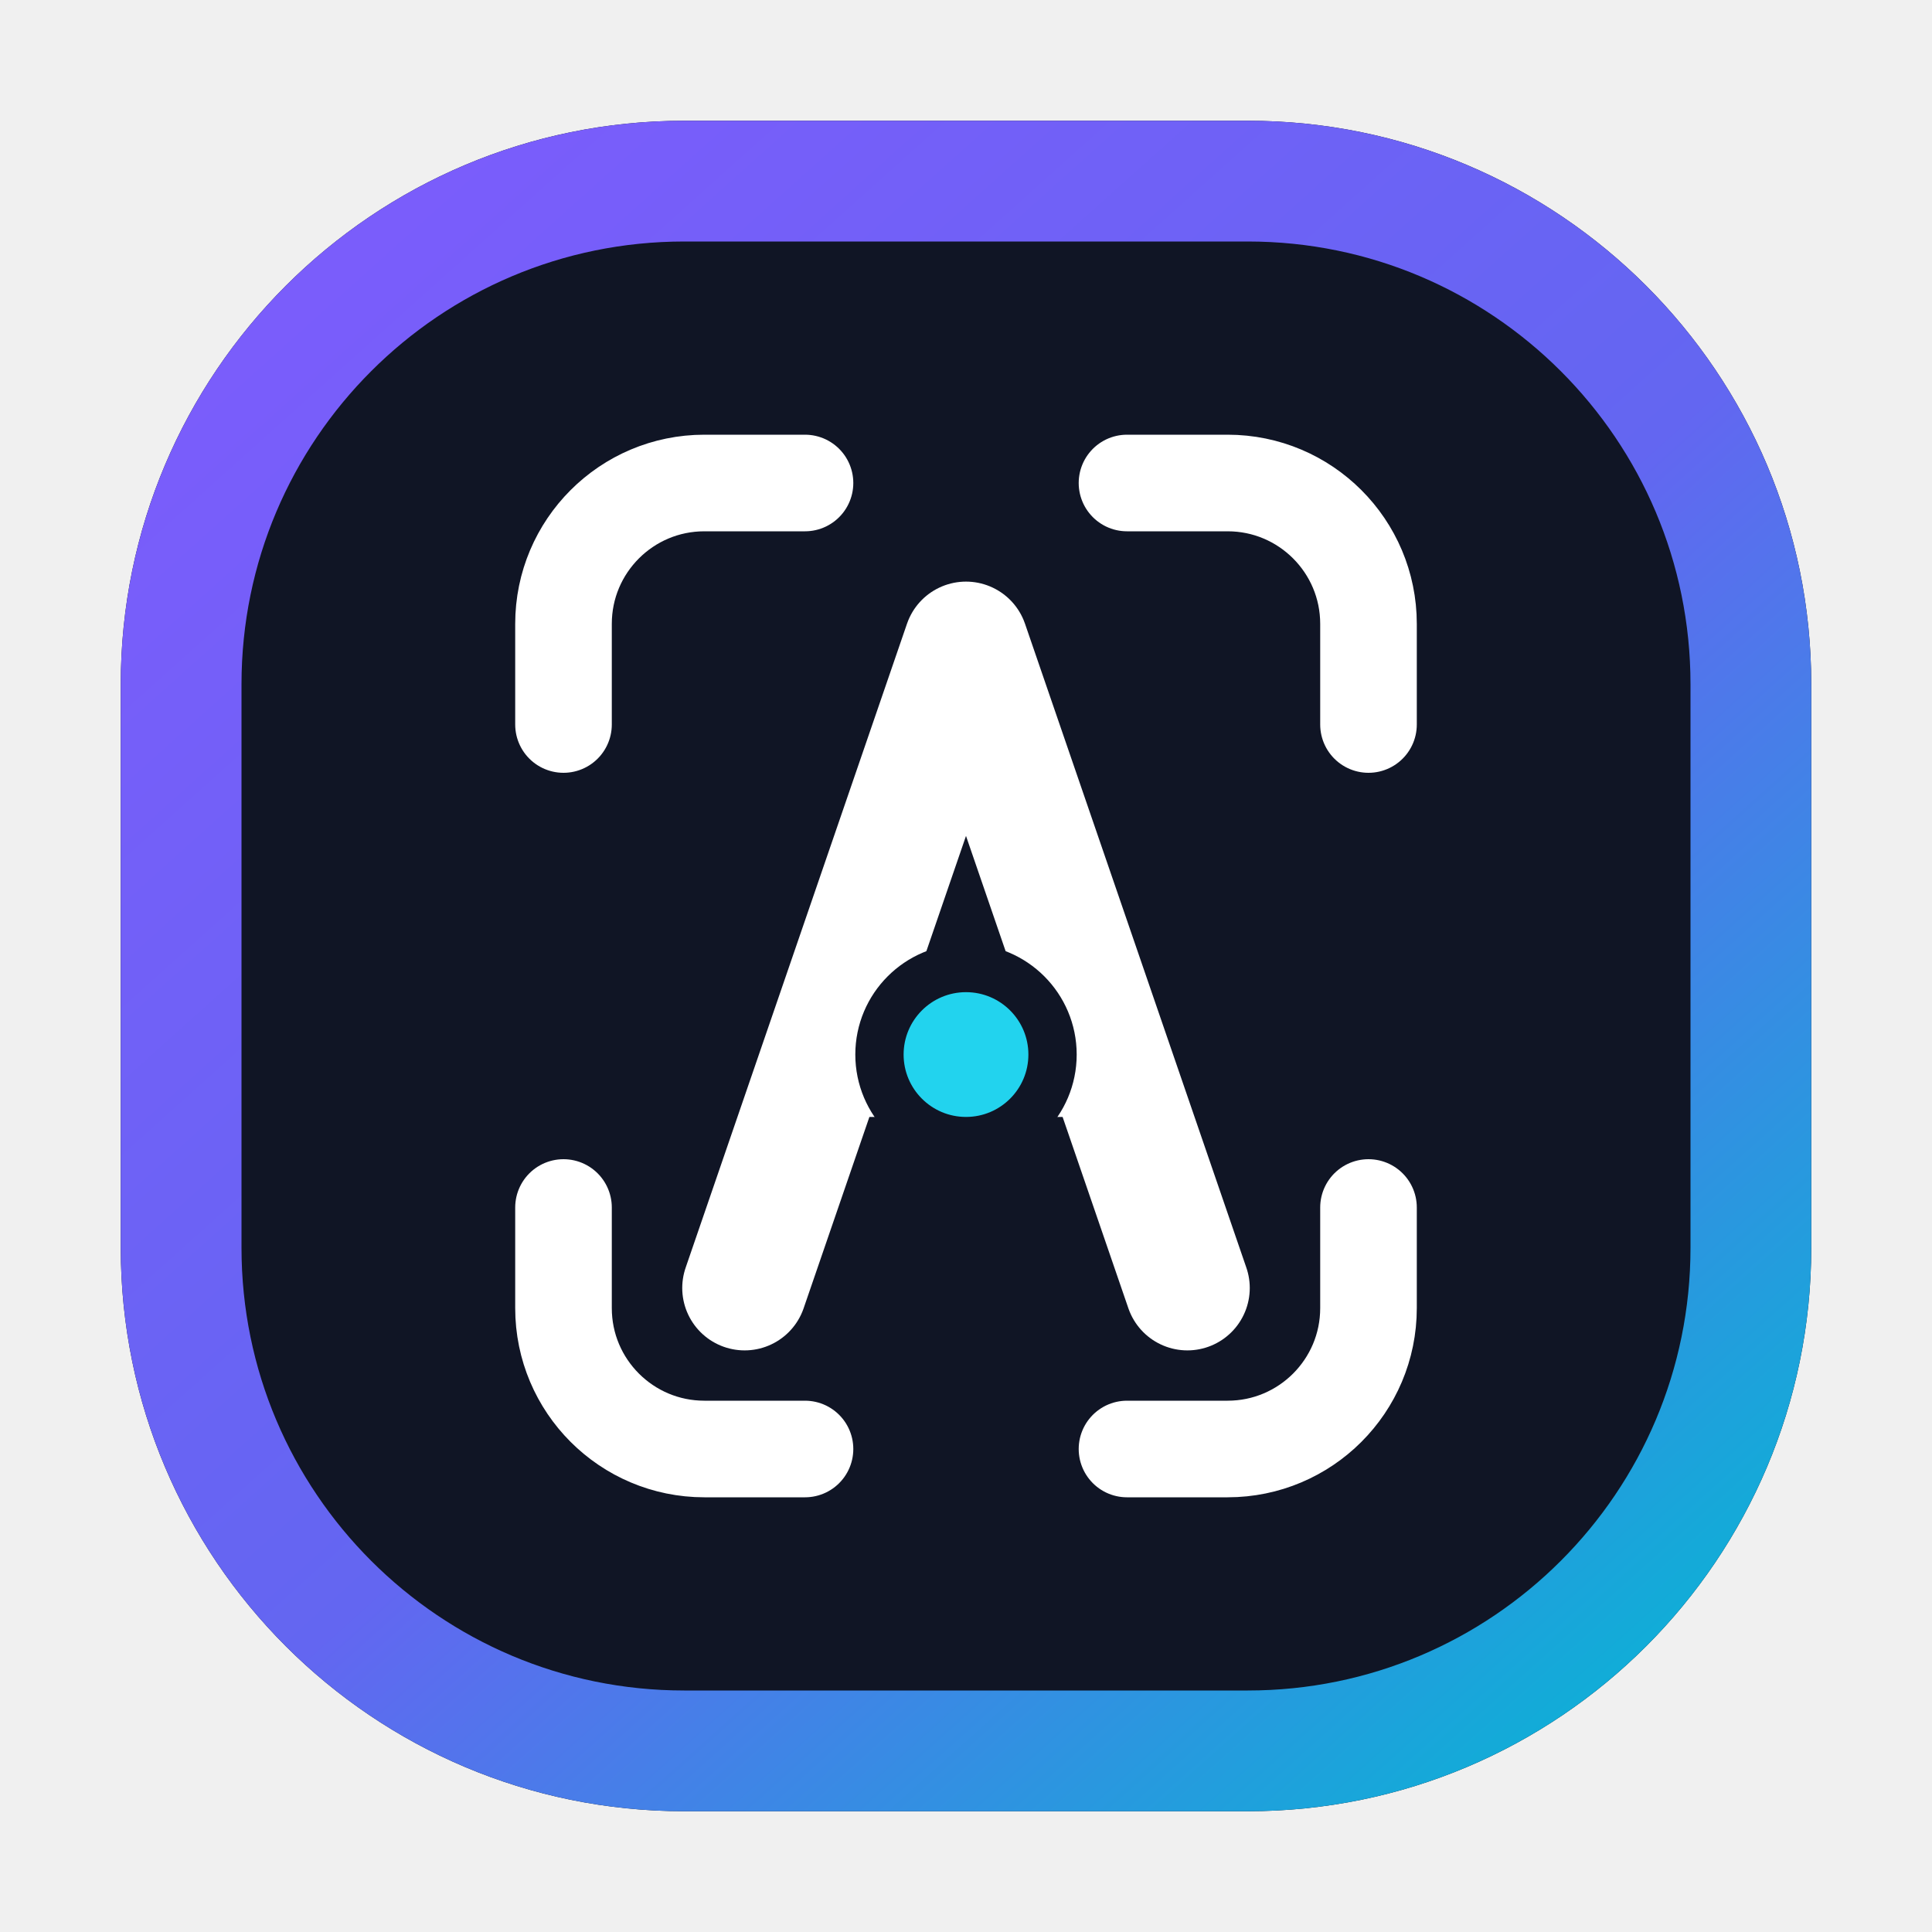
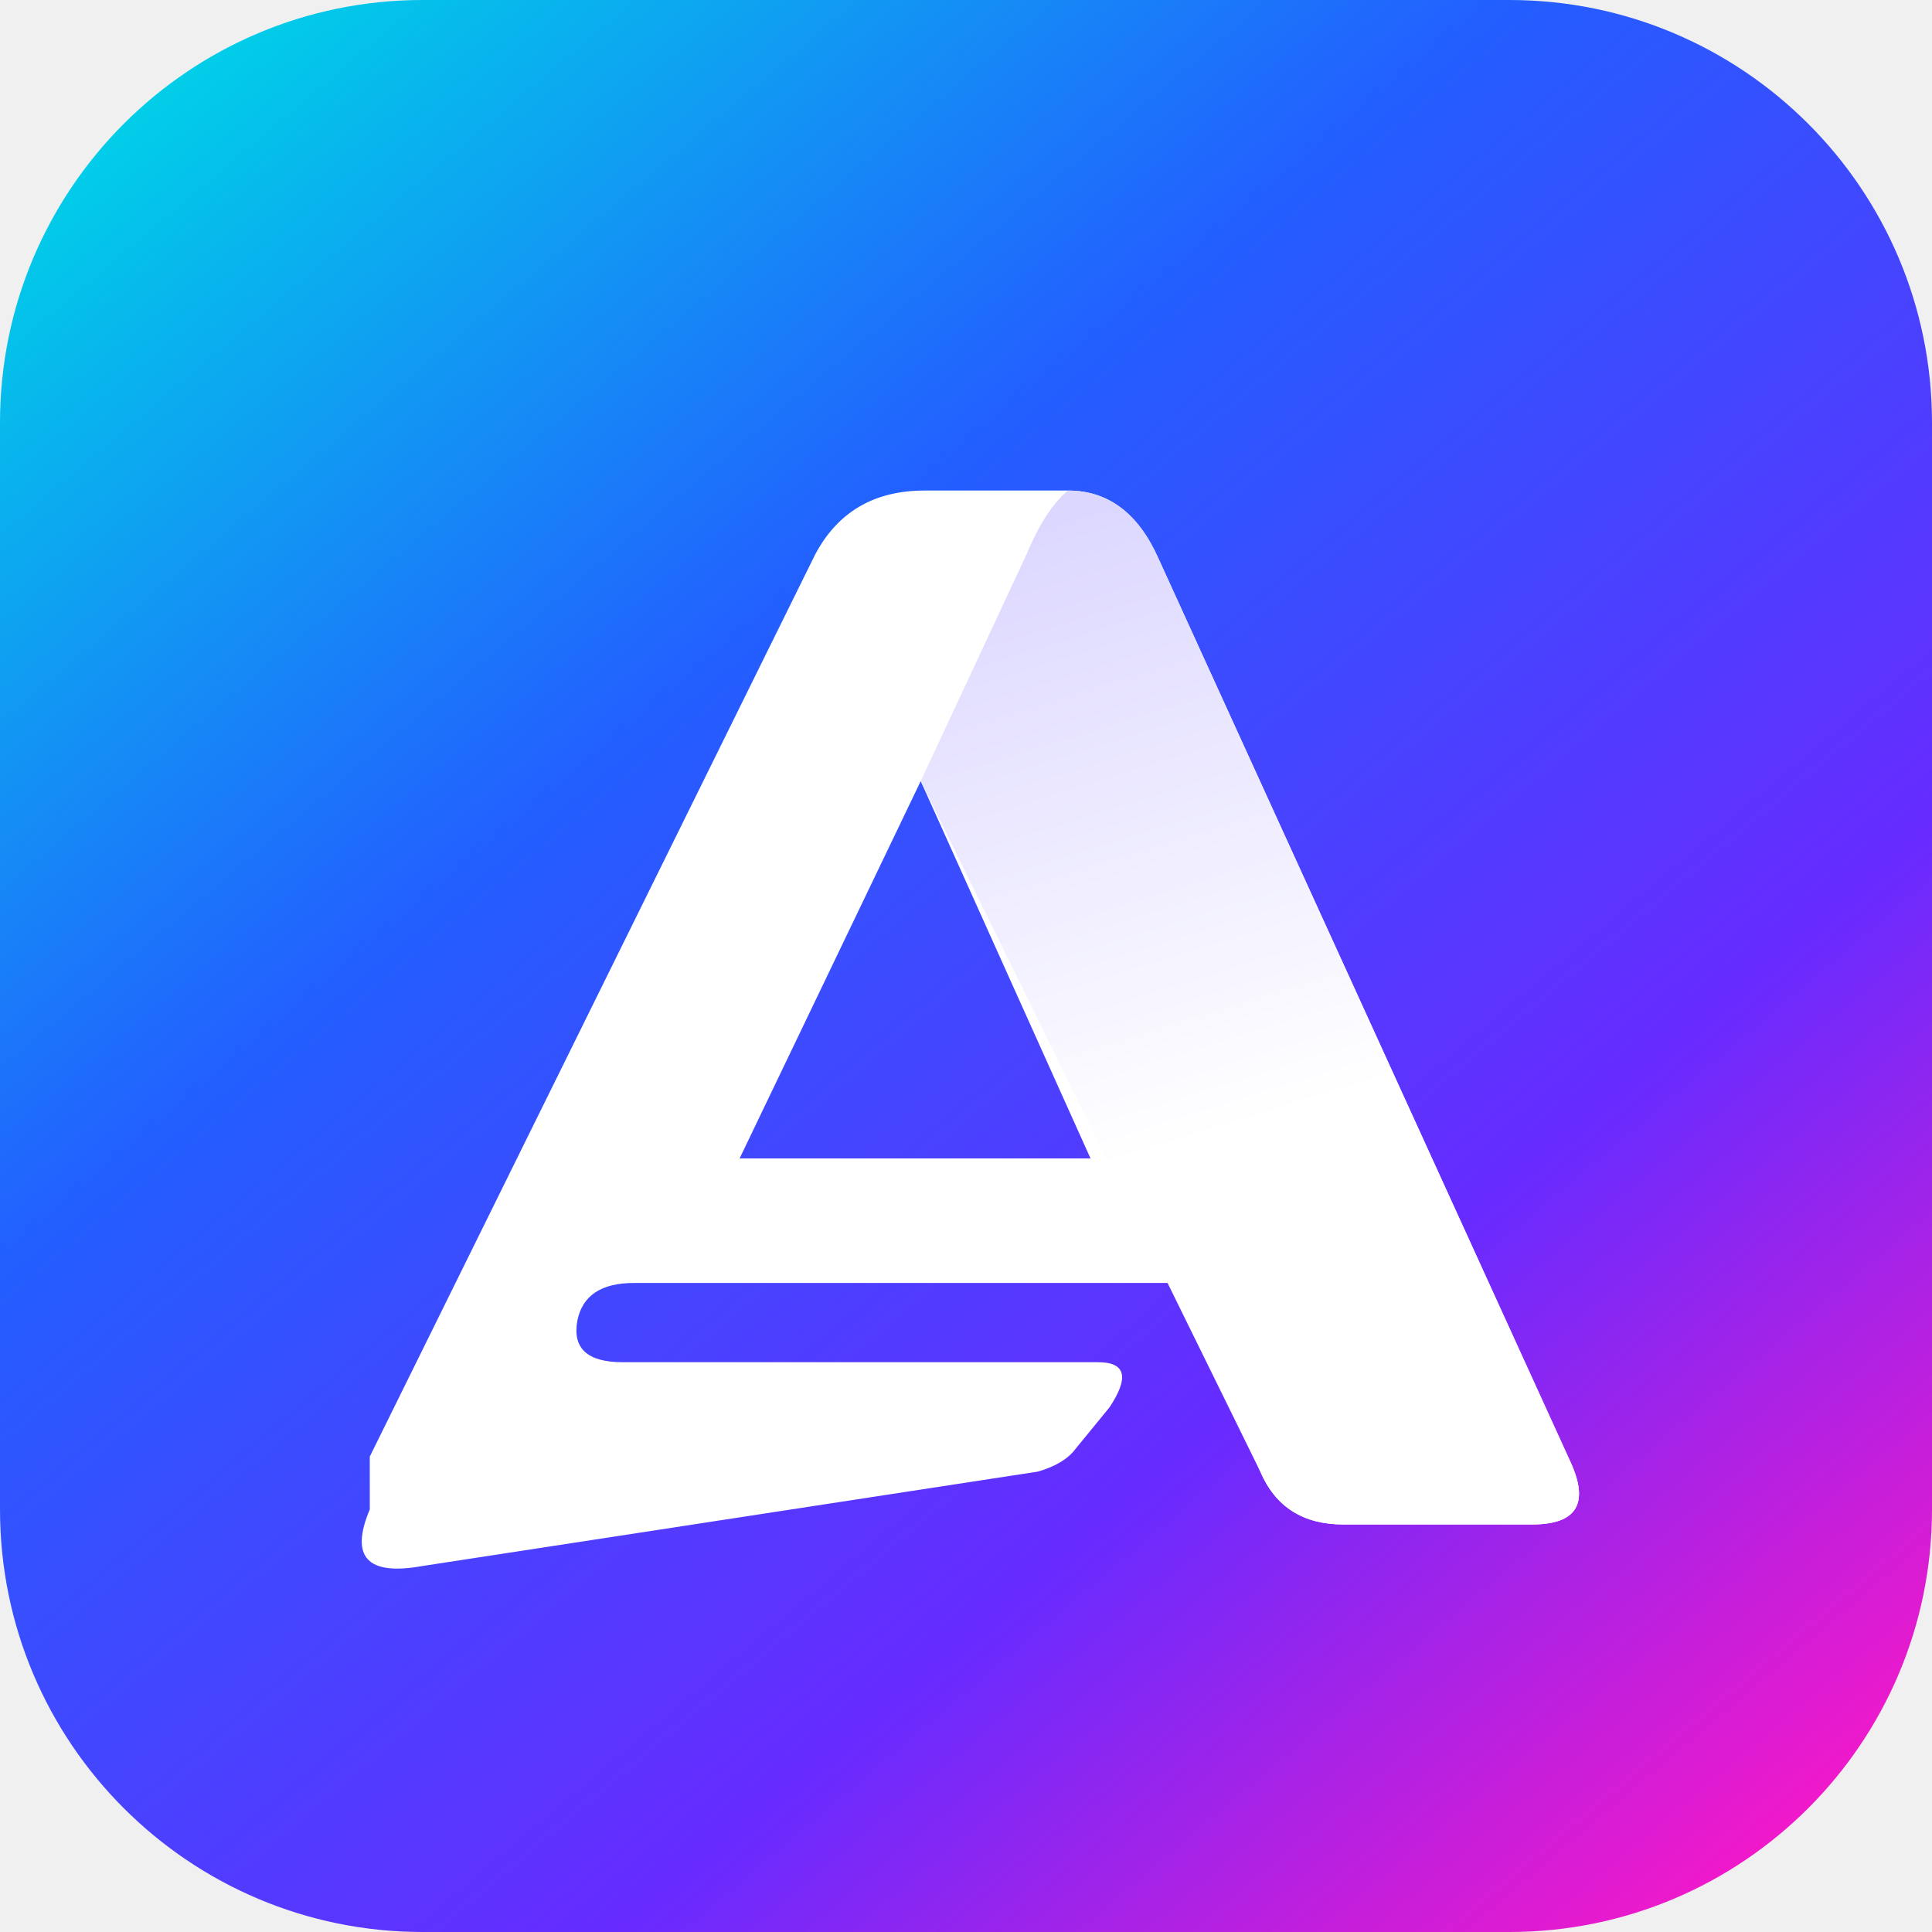
- <svg xmlns="http://www.w3.org/2000/svg" width="48" height="48" viewBox="0 0 48 48" fill="none">
+ <svg xmlns="http://www.w3.org/2000/svg" width="512" height="512" viewBox="0 0 512 512" fill="none">
  <defs>
-     <linearGradient id="brand" x1="7" y1="5" x2="42" y2="44" gradientUnits="userSpaceOnUse">
-       <stop stop-color="#7C5CFC" />
-       <stop offset=".52" stop-color="#6366F1" />
-       <stop offset="1" stop-color="#06B6D4" />
+     <linearGradient id="background" x1="50" y1="15" x2="456" y2="497" gradientUnits="userSpaceOnUse">
+       <stop stop-color="#00CFE8" />
+       <stop offset=".34" stop-color="#235EFF" />
+       <stop offset=".72" stop-color="#672BFF" />
+       <stop offset="1" stop-color="#EF19CB" />
+     </linearGradient>
+     <linearGradient id="fold" x1="287" y1="135" x2="364" y2="383" gradientUnits="userSpaceOnUse">
+       <stop stop-color="#DCD7FF" />
+       <stop offset=".65" stop-color="#FFFFFF" />
    </linearGradient>
  </defs>
-   <rect x="3" y="3" width="42" height="42" rx="14" fill="#101525" />
-   <rect x="4.5" y="4.5" width="39" height="39" rx="12.5" stroke="url(#brand)" stroke-width="3" />
-   <path d="M14 18v-2.5a3.5 3.5 0 0 1 3.5-3.5H20M28 12h2.5a3.5 3.5 0 0 1 3.5 3.5V18M34 30v2.5a3.5 3.5 0 0 1-3.5 3.5H28M20 36h-2.5a3.5 3.5 0 0 1-3.5-3.5V30" stroke="#fff" stroke-width="2.4" stroke-linecap="round" />
-   <path d="m18.5 32 5.5-16 5.5 16M20.7 26.2h6.6" stroke="#fff" stroke-width="3.1" stroke-linecap="round" stroke-linejoin="round" />
-   <circle cx="24" cy="26.2" r="2.15" fill="#22D3EE" stroke="#101525" stroke-width="1.2" />
+   <rect width="512" height="512" rx="112" fill="url(#background)" />
+   <path fill-rule="evenodd" d="M98 386 216 147Q225 130 245 130H283Q299 130 307 148L416 387Q424 404 406 404H356Q340 404 334 390L312 340H168Q155 340 153 350Q151 361 165 361H291Q302 361 294 373L285 384Q282 388 275 390L112 415Q90 419 98 400ZM244 207 196 307H289Z" fill="#FFFFFF" />
+   <path d="M283 130Q299 130 307 148L416 387Q424 404 406 404H356Q340 404 334 390L244 207 272 147Q277 135 283 130Z" fill="url(#fold)" />
</svg>
